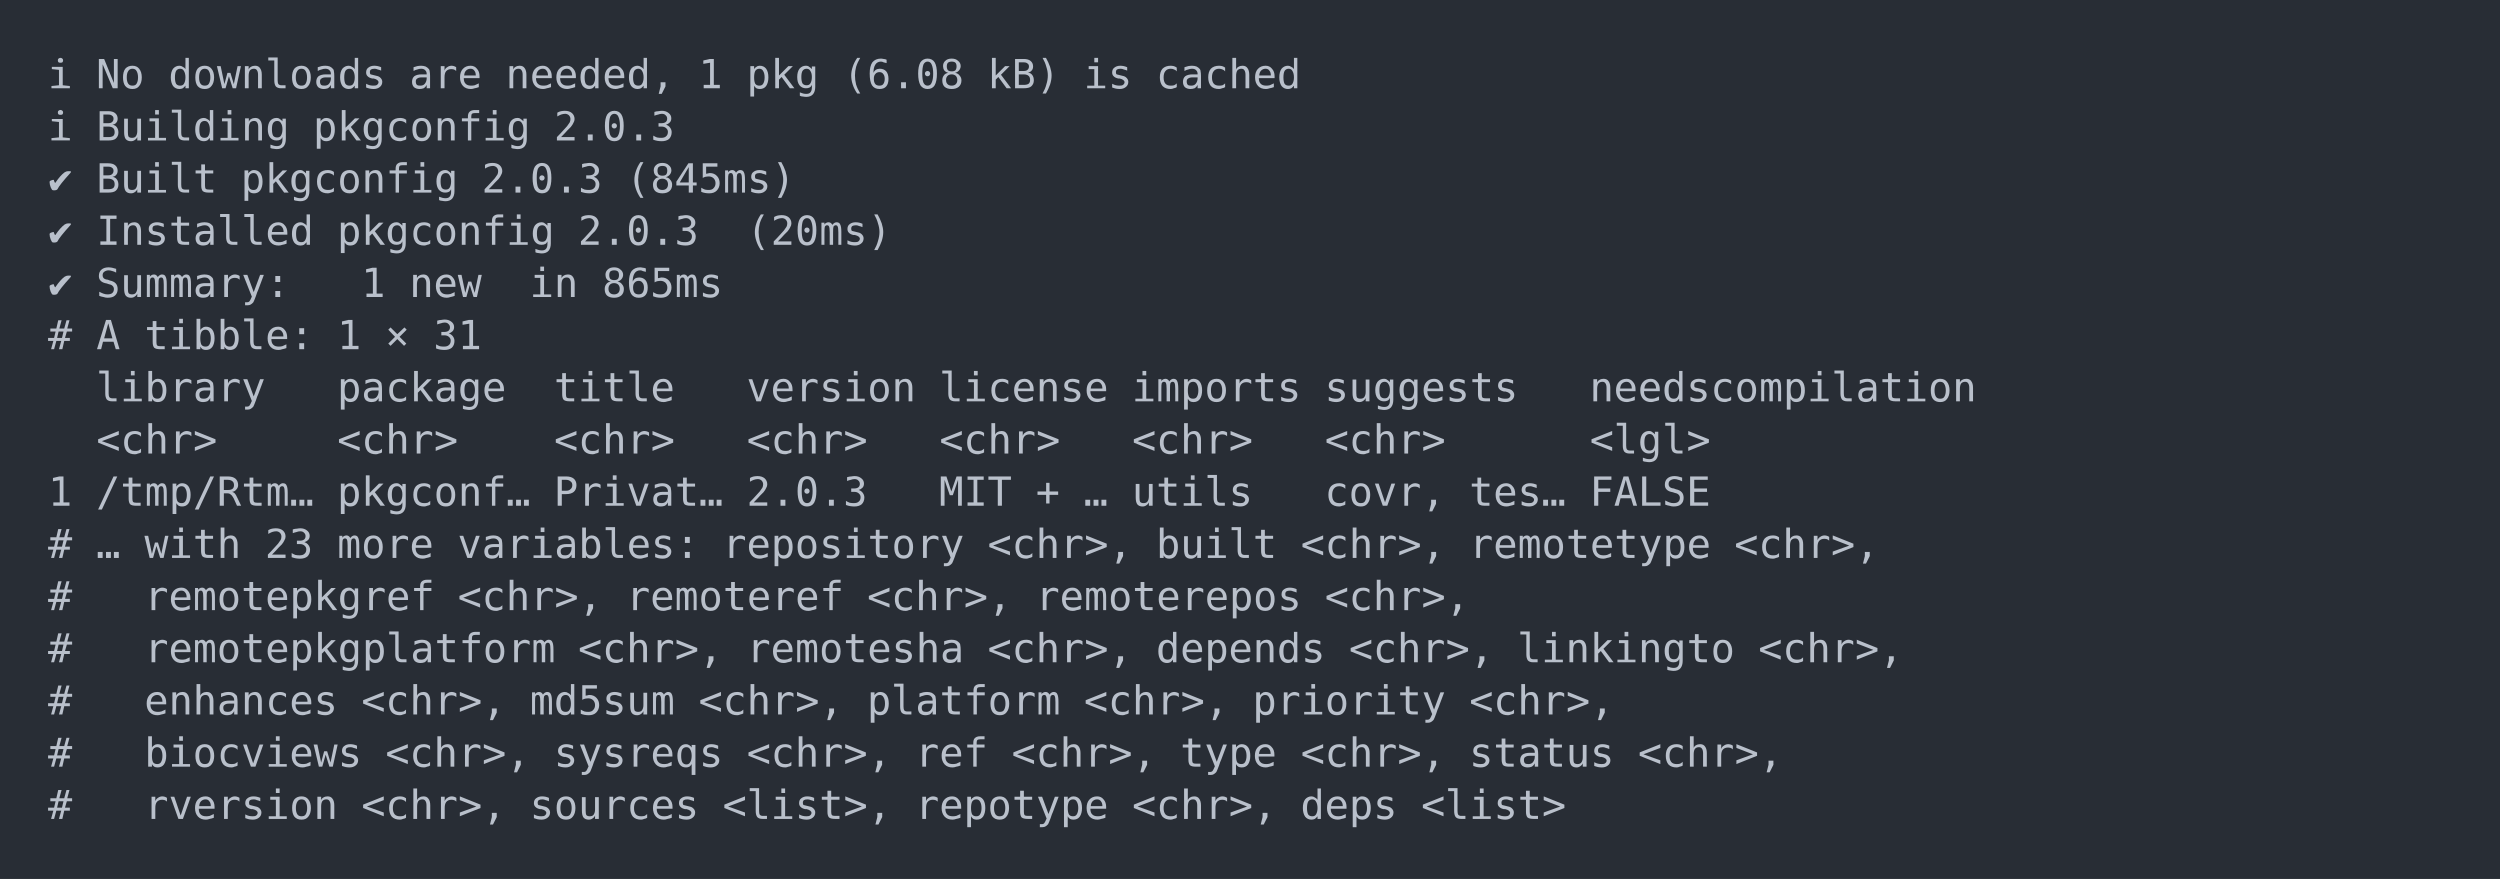
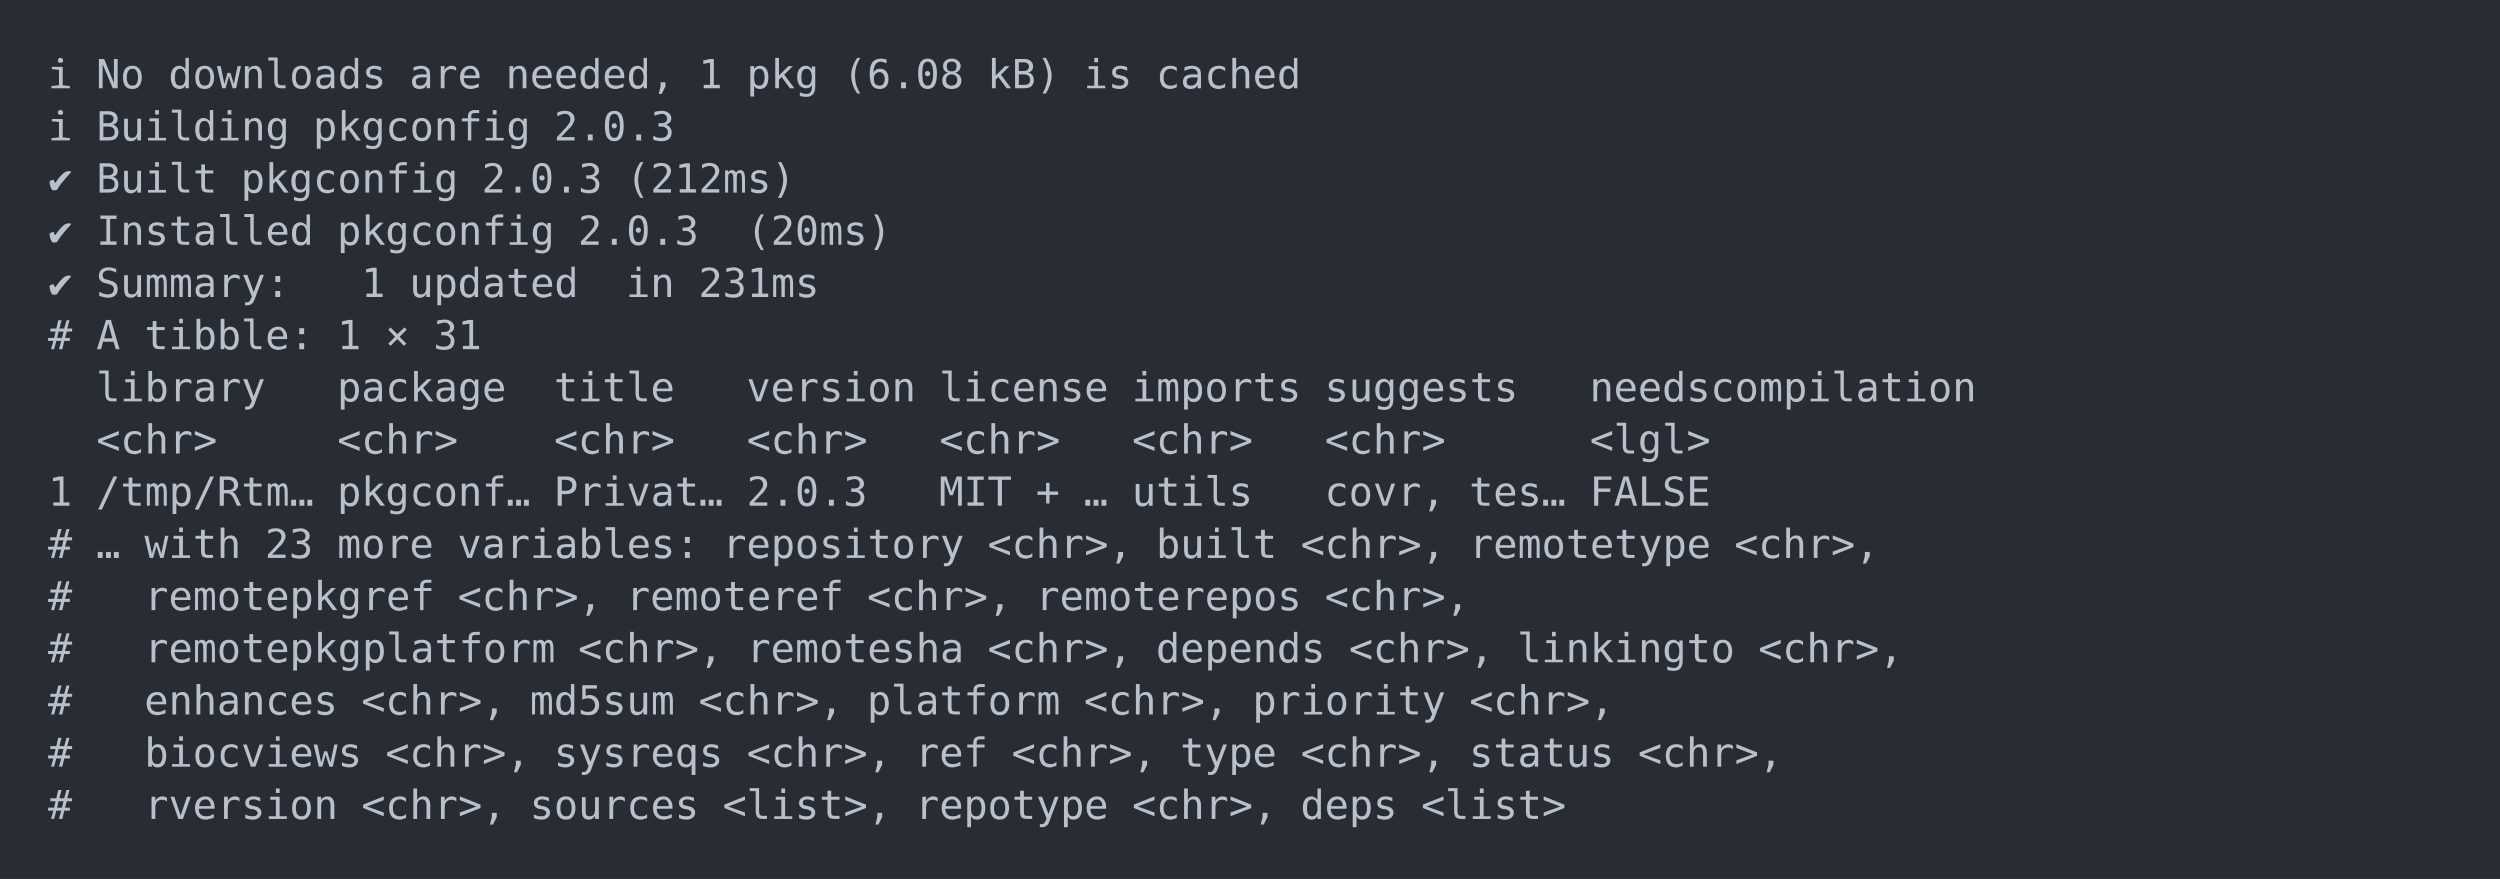
<svg xmlns="http://www.w3.org/2000/svg" xmlns:xlink="http://www.w3.org/1999/xlink" width="1040" height="365.65">
  <rect width="1040" height="365.65" rx="0" ry="0" class="a" />
  <svg height="325.65" viewBox="0 0 100 32.565" width="1000" x="20" y="20">
    <style>.a{fill:rgb(40,45,53)}.b{font-family:'Fira Code',Monaco,Consolas,Menlo,'Bitstream Vera Sans Mono','Powerline Symbols',monospace}.c{fill:transparent}.d{fill:rgb(185,192,203);white-space:pre}</style>
    <g font-family="'Fira Code',Monaco,Consolas,Menlo,'Bitstream Vera Sans Mono','Powerline Symbols',monospace" font-size="1.67" class="b">
      <defs>
        <symbol id="a">
          <rect height="16" width="100" x="0" y="0" class="c" />
        </symbol>
      </defs>
      <rect height="32.565" width="100" class="a" />
      <svg x="0" y="0" width="100">
        <svg x="0">
          <use xlink:href="#a" />
          <text x="0" y="1.67" class="d">ℹ</text>
          <text x="2.004" y="1.67" class="d">No</text>
          <text x="5.01" y="1.67" class="d">downloads</text>
          <text x="15.03" y="1.67" class="d">are</text>
          <text x="19.038" y="1.67" class="d">needed,</text>
          <text x="27.054" y="1.67" class="d">1</text>
          <text x="29.058" y="1.67" class="d">pkg</text>
          <text x="33.066" y="1.67" class="d">(6.08</text>
          <text x="39.078" y="1.67" class="d">kB)</text>
          <text x="43.086" y="1.67" class="d">is</text>
          <text x="46.092" y="1.67" class="d">cached</text>
          <text x="0" y="3.841" class="d">ℹ</text>
          <text x="2.004" y="3.841" class="d">Building</text>
          <text x="11.022" y="3.841" class="d">pkgconfig</text>
          <text x="21.042" y="3.841" class="d">2.0.3</text>
          <text x="0" y="6.012" class="d">✔</text>
          <text x="2.004" y="6.012" class="d">Built</text>
          <text x="8.016" y="6.012" class="d">pkgconfig</text>
          <text x="18.036" y="6.012" class="d">2.0.3</text>
-           <text x="24.048" y="6.012" class="d">(845ms)</text>
+           <text x="24.048" y="6.012" class="d">(212ms)</text>
          <text x="0" y="8.183" class="d">✔</text>
          <text x="2.004" y="8.183" class="d">Installed</text>
          <text x="12.024" y="8.183" class="d">pkgconfig</text>
          <text x="22.044" y="8.183" class="d">2.0.3</text>
          <text x="29.058" y="8.183" class="d">(20ms)</text>
          <text x="0" y="10.354" class="d">✔</text>
          <text x="2.004" y="10.354" class="d">Summary:</text>
          <text x="13.026" y="10.354" class="d">1</text>
-           <text x="15.03" y="10.354" class="d">new</text>
-           <text x="20.04" y="10.354" class="d">in</text>
-           <text x="23.046" y="10.354" class="d">865ms</text>
+           <text x="15.03" y="10.354" class="d">updated</text>
+           <text x="24.048" y="10.354" class="d">in</text>
+           <text x="27.054" y="10.354" class="d">231ms</text>
          <text x="0" y="12.525" class="d">#</text>
          <text x="2.004" y="12.525" class="d">A</text>
          <text x="4.008" y="12.525" class="d">tibble:</text>
          <text x="12.024" y="12.525" class="d">1</text>
          <text x="14.028" y="12.525" class="d">×</text>
          <text x="16.032" y="12.525" class="d">31</text>
          <text x="2.004" y="14.696" class="d">library</text>
          <text x="12.024" y="14.696" class="d">package</text>
          <text x="21.042" y="14.696" class="d">title</text>
          <text x="29.058" y="14.696" class="d">version</text>
          <text x="37.074" y="14.696" class="d">license</text>
          <text x="45.09" y="14.696" class="d">imports</text>
          <text x="53.106" y="14.696" class="d">suggests</text>
          <text x="64.128" y="14.696" class="d">needscompilation</text>
          <text x="2.004" y="16.867" class="d">&lt;chr&gt;</text>
          <text x="12.024" y="16.867" class="d">&lt;chr&gt;</text>
          <text x="21.042" y="16.867" class="d">&lt;chr&gt;</text>
          <text x="29.058" y="16.867" class="d">&lt;chr&gt;</text>
          <text x="37.074" y="16.867" class="d">&lt;chr&gt;</text>
          <text x="45.09" y="16.867" class="d">&lt;chr&gt;</text>
          <text x="53.106" y="16.867" class="d">&lt;chr&gt;</text>
          <text x="64.128" y="16.867" class="d">&lt;lgl&gt;</text>
          <text x="0" y="19.038" class="d">1</text>
          <text x="2.004" y="19.038" class="d">/tmp/Rtm…</text>
          <text x="12.024" y="19.038" class="d">pkgconf…</text>
          <text x="21.042" y="19.038" class="d">Privat…</text>
          <text x="29.058" y="19.038" class="d">2.0.3</text>
          <text x="37.074" y="19.038" class="d">MIT</text>
          <text x="41.082" y="19.038" class="d">+</text>
          <text x="43.086" y="19.038" class="d">…</text>
          <text x="45.09" y="19.038" class="d">utils</text>
          <text x="53.106" y="19.038" class="d">covr,</text>
          <text x="59.118" y="19.038" class="d">tes…</text>
          <text x="64.128" y="19.038" class="d">FALSE</text>
          <text x="0" y="21.209" class="d">#</text>
          <text x="2.004" y="21.209" class="d">…</text>
          <text x="4.008" y="21.209" class="d">with</text>
          <text x="9.018" y="21.209" class="d">23</text>
          <text x="12.024" y="21.209" class="d">more</text>
          <text x="17.034" y="21.209" class="d">variables:</text>
          <text x="28.056" y="21.209" class="d">repository</text>
          <text x="39.078" y="21.209" class="d">&lt;chr&gt;,</text>
          <text x="46.092" y="21.209" class="d">built</text>
          <text x="52.104" y="21.209" class="d">&lt;chr&gt;,</text>
          <text x="59.118" y="21.209" class="d">remotetype</text>
          <text x="70.14" y="21.209" class="d">&lt;chr&gt;,</text>
          <text x="0" y="23.38" class="d">#</text>
          <text x="4.008" y="23.38" class="d">remotepkgref</text>
          <text x="17.034" y="23.38" class="d">&lt;chr&gt;,</text>
          <text x="24.048" y="23.38" class="d">remoteref</text>
          <text x="34.068" y="23.38" class="d">&lt;chr&gt;,</text>
          <text x="41.082" y="23.38" class="d">remoterepos</text>
          <text x="53.106" y="23.38" class="d">&lt;chr&gt;,</text>
          <text x="0" y="25.551" class="d">#</text>
          <text x="4.008" y="25.551" class="d">remotepkgplatform</text>
          <text x="22.044" y="25.551" class="d">&lt;chr&gt;,</text>
          <text x="29.058" y="25.551" class="d">remotesha</text>
          <text x="39.078" y="25.551" class="d">&lt;chr&gt;,</text>
          <text x="46.092" y="25.551" class="d">depends</text>
          <text x="54.108" y="25.551" class="d">&lt;chr&gt;,</text>
          <text x="61.122" y="25.551" class="d">linkingto</text>
          <text x="71.142" y="25.551" class="d">&lt;chr&gt;,</text>
          <text x="0" y="27.722" class="d">#</text>
          <text x="4.008" y="27.722" class="d">enhances</text>
          <text x="13.026" y="27.722" class="d">&lt;chr&gt;,</text>
          <text x="20.04" y="27.722" class="d">md5sum</text>
          <text x="27.054" y="27.722" class="d">&lt;chr&gt;,</text>
          <text x="34.068" y="27.722" class="d">platform</text>
          <text x="43.086" y="27.722" class="d">&lt;chr&gt;,</text>
          <text x="50.1" y="27.722" class="d">priority</text>
          <text x="59.118" y="27.722" class="d">&lt;chr&gt;,</text>
          <text x="0" y="29.893" class="d">#</text>
          <text x="4.008" y="29.893" class="d">biocviews</text>
          <text x="14.028" y="29.893" class="d">&lt;chr&gt;,</text>
          <text x="21.042" y="29.893" class="d">sysreqs</text>
          <text x="29.058" y="29.893" class="d">&lt;chr&gt;,</text>
          <text x="36.072" y="29.893" class="d">ref</text>
          <text x="40.08" y="29.893" class="d">&lt;chr&gt;,</text>
          <text x="47.094" y="29.893" class="d">type</text>
          <text x="52.104" y="29.893" class="d">&lt;chr&gt;,</text>
          <text x="59.118" y="29.893" class="d">status</text>
          <text x="66.132" y="29.893" class="d">&lt;chr&gt;,</text>
          <text x="0" y="32.064" class="d">#</text>
          <text x="4.008" y="32.064" class="d">rversion</text>
          <text x="13.026" y="32.064" class="d">&lt;chr&gt;,</text>
          <text x="20.04" y="32.064" class="d">sources</text>
          <text x="28.056" y="32.064" class="d">&lt;list&gt;,</text>
          <text x="36.072" y="32.064" class="d">repotype</text>
          <text x="45.09" y="32.064" class="d">&lt;chr&gt;,</text>
          <text x="52.104" y="32.064" class="d">deps</text>
          <text x="57.114" y="32.064" class="d">&lt;list&gt;</text>
        </svg>
      </svg>
    </g>
  </svg>
</svg>
